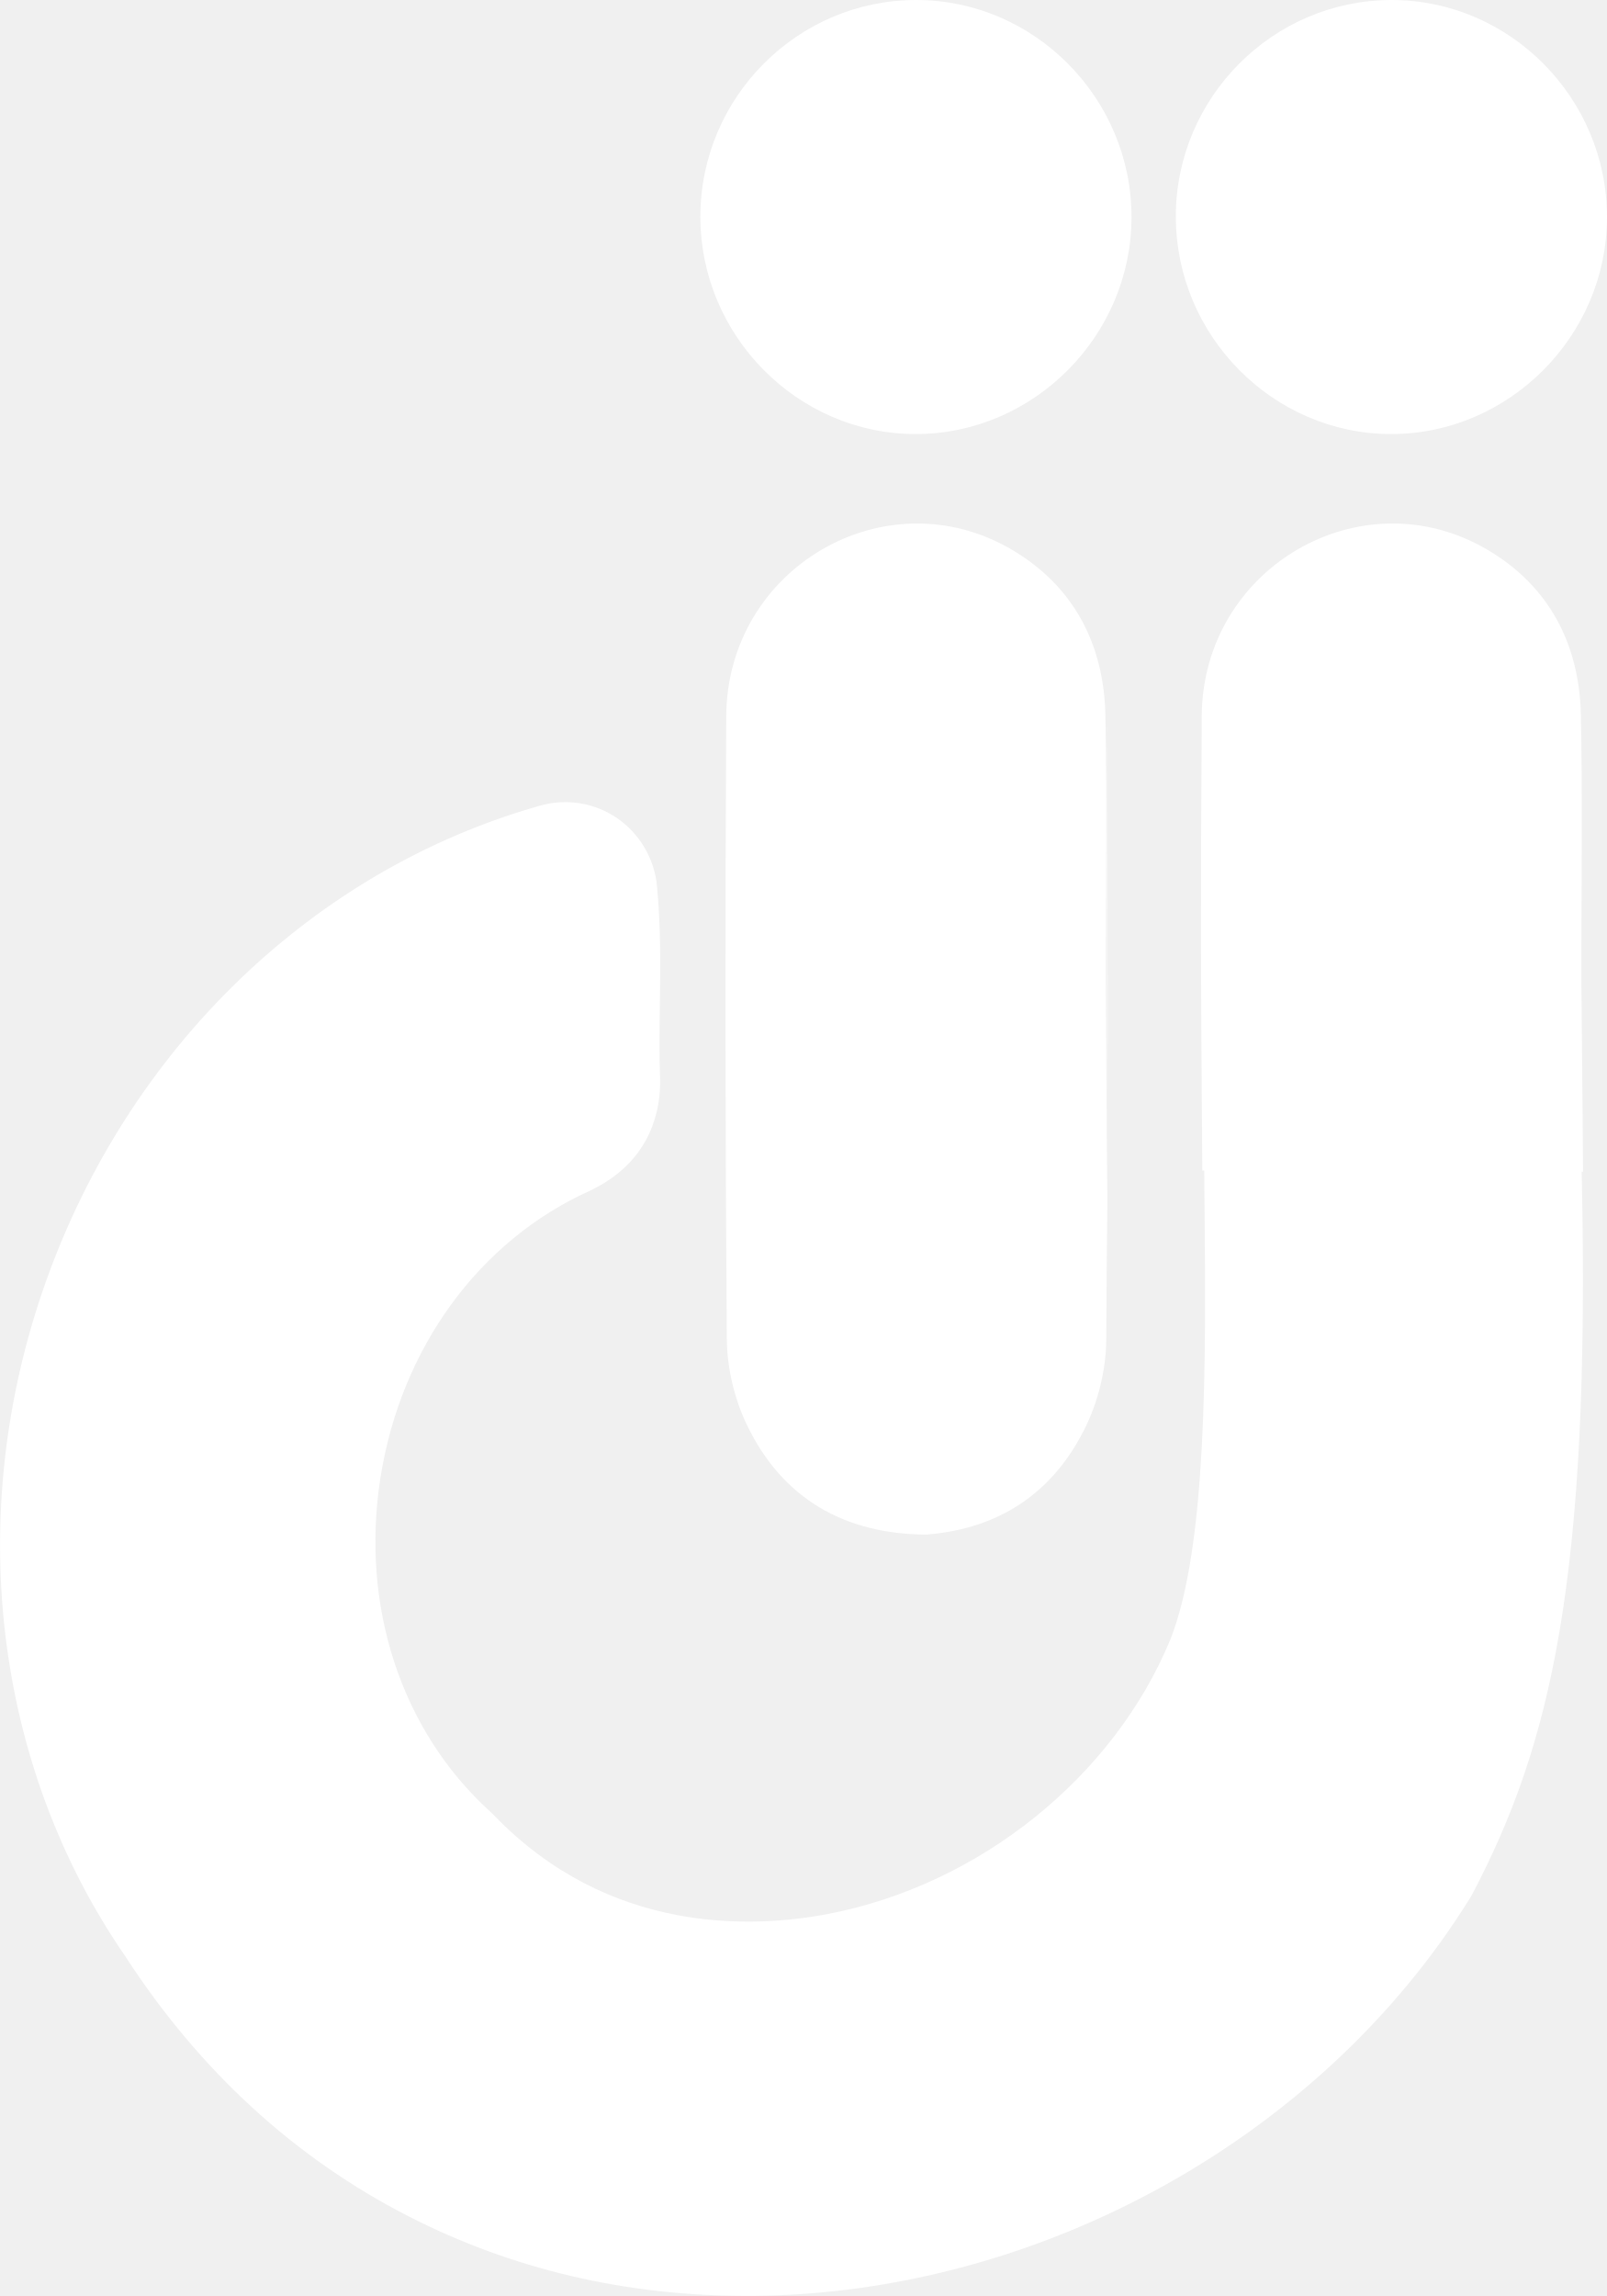
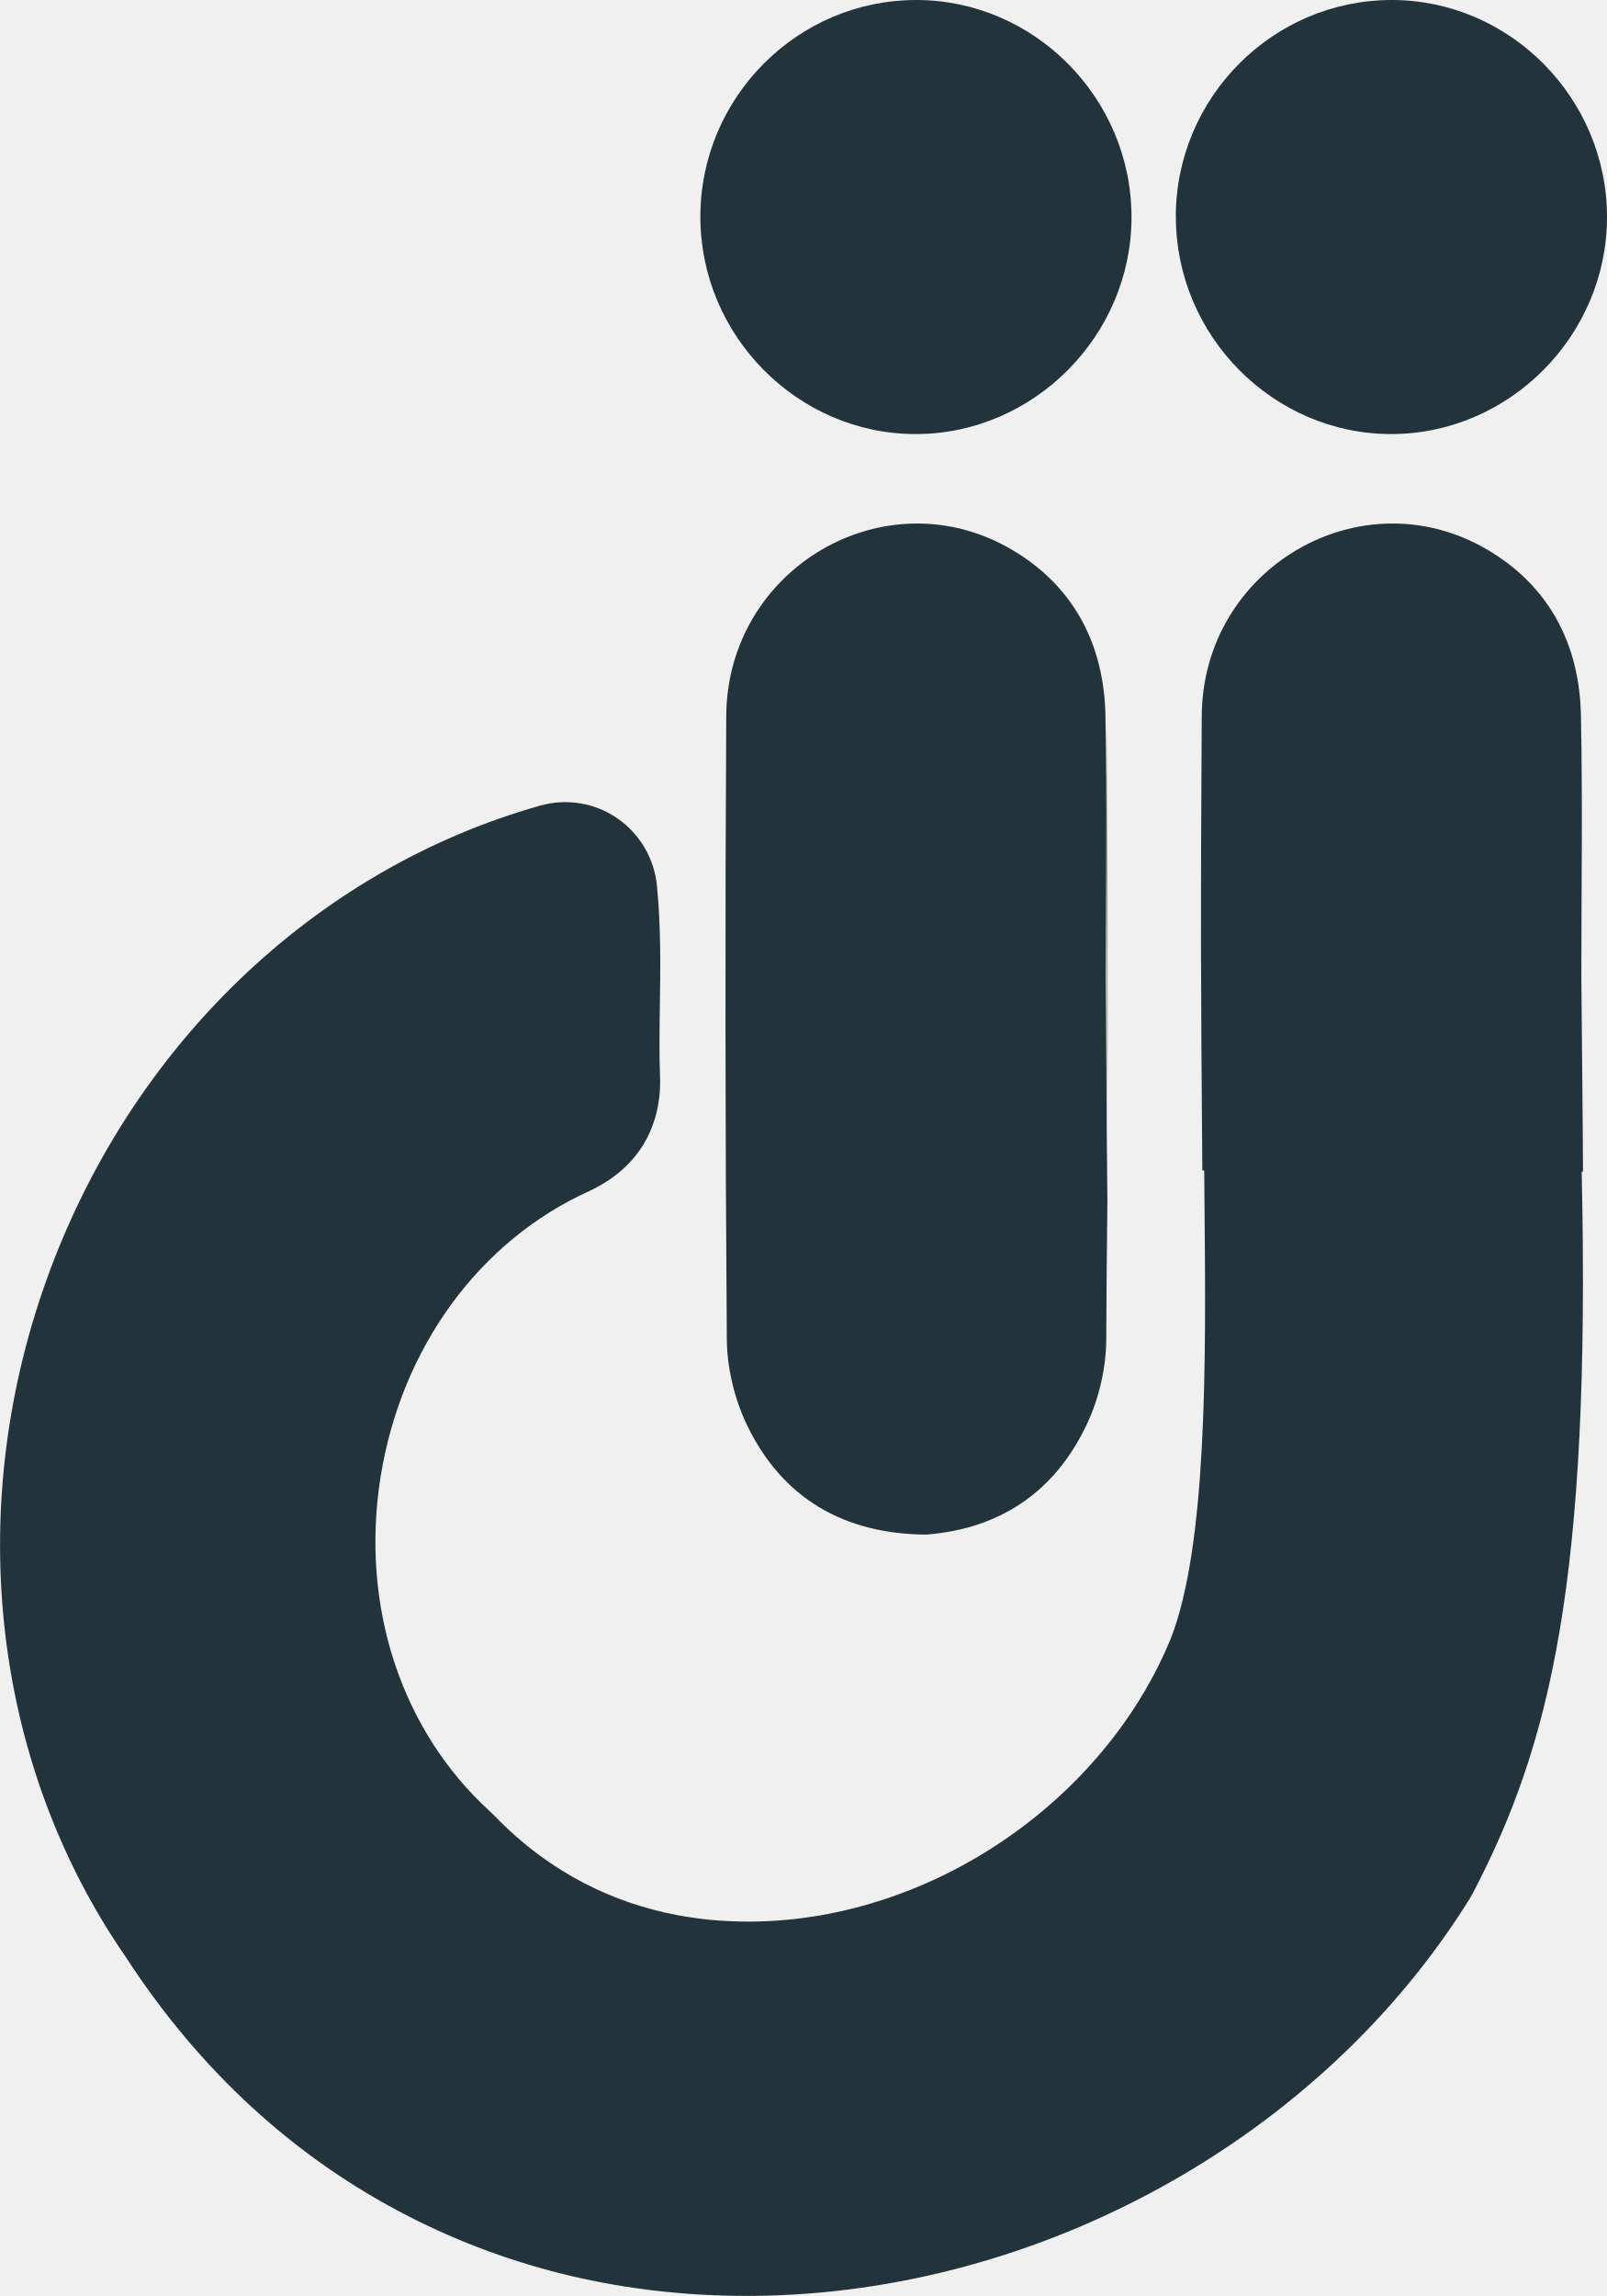
- <svg xmlns="http://www.w3.org/2000/svg" width="28" height="40" viewBox="0 0 28 40" fill="#000000">
-   <g clip-path="url(#clip0_109_1272)">
-     <path d="M12.203 3.774C12.204 1.697 13.895 0 15.963 0C18.022 0 19.716 1.709 19.715 3.784C19.714 5.851 18.009 7.563 15.953 7.562C13.897 7.561 12.202 5.849 12.203 3.774Z" fill="white" />
-     <path d="M27.582 20.415C27.582 19.903 27.553 17.163 27.553 17.029C27.553 15.507 27.576 13.983 27.545 12.461C27.52 11.218 26.988 10.206 25.911 9.574C23.714 8.286 20.954 9.894 20.939 12.473C20.918 16.093 20.921 16.773 20.949 20.393H20.982C20.984 20.618 20.985 20.847 20.988 21.08C21.01 23.69 21.038 26.937 20.391 28.565C19.399 30.964 17.059 32.84 14.428 33.344C13.115 33.596 10.612 33.708 8.605 31.623C8.581 31.598 8.556 31.575 8.53 31.551C6.988 30.145 6.278 27.974 6.629 25.743C6.986 23.482 8.35 21.613 10.279 20.744C10.302 20.734 10.324 20.723 10.346 20.711C11.367 20.194 11.508 19.306 11.502 18.823C11.502 18.809 11.502 18.796 11.501 18.781C11.485 18.378 11.491 17.966 11.497 17.53C11.507 16.858 11.516 16.162 11.447 15.436C11.402 14.96 11.148 14.528 10.757 14.257C10.365 13.987 9.874 13.905 9.416 14.034C5.475 15.144 2.254 18.243 0.801 22.324C-0.635 26.356 -0.117 30.75 2.186 34.086C3.475 36.073 5.134 37.596 7.119 38.612C8.917 39.532 10.895 39.998 13.004 39.998C13.046 39.998 13.088 39.998 13.131 39.998C18.126 39.954 23.023 37.238 25.606 33.079C25.628 33.044 25.648 33.009 25.667 32.973C27.004 30.409 27.718 27.563 27.559 20.413H27.584L27.582 20.415Z" fill="white" />
-     <path d="M20.487 3.774C20.488 1.697 22.18 0 24.248 0C26.307 0 28.001 1.709 28 3.784C27.999 5.851 26.294 7.563 24.238 7.562C22.182 7.561 20.487 5.849 20.488 3.774H20.487Z" fill="white" />
-     <path d="M19.285 12.487C19.306 16.106 19.303 19.727 19.275 23.346C19.271 23.84 19.145 24.372 18.934 24.819C18.369 26.011 17.408 26.629 16.162 26.733L16.142 26.735C14.719 26.728 13.624 26.111 13.005 24.805C12.793 24.359 12.668 23.827 12.664 23.332C12.636 19.713 12.633 16.093 12.654 12.473C12.669 9.895 15.429 8.286 17.626 9.574C18.703 10.206 19.235 11.218 19.26 12.461C19.291 13.984 19.268 15.507 19.268 17.029C19.268 17.162 19.297 21.764 19.297 22.277" fill="white" />
+ <svg xmlns="http://www.w3.org/2000/svg" width="28" height="40" viewBox="0 0 28 40" fill="none">
+   <g clip-path="url(#clip0_125_2279)">
+     <path d="M12.203 3.774C12.204 1.697 13.895 0 15.963 0C18.022 0 19.716 1.709 19.715 3.784C19.714 5.851 18.009 7.563 15.953 7.562C13.897 7.561 12.202 5.849 12.203 3.774Z" fill="#22333B" />
+     <path d="M27.582 20.415C27.582 19.903 27.553 17.163 27.553 17.029C27.553 15.507 27.577 13.983 27.546 12.461C27.52 11.218 26.989 10.206 25.911 9.574C23.715 8.286 20.954 9.894 20.939 12.473C20.918 16.093 20.921 16.773 20.949 20.393H20.982C20.984 20.618 20.985 20.847 20.988 21.08C21.011 23.69 21.039 26.937 20.392 28.565C19.4 30.964 17.06 32.84 14.428 33.344C13.115 33.596 10.612 33.708 8.605 31.623C8.581 31.598 8.557 31.575 8.53 31.551C6.989 30.145 6.278 27.974 6.629 25.743C6.987 23.482 8.35 21.613 10.28 20.744C10.302 20.734 10.324 20.723 10.347 20.711C11.367 20.194 11.508 19.306 11.502 18.823C11.502 18.809 11.502 18.796 11.501 18.781C11.485 18.378 11.491 17.966 11.497 17.53C11.507 16.858 11.517 16.162 11.447 15.436C11.402 14.96 11.149 14.528 10.757 14.257C10.365 13.987 9.875 13.905 9.416 14.034C5.475 15.144 2.254 18.243 0.801 22.324C-0.635 26.356 -0.117 30.75 2.186 34.086C3.475 36.073 5.134 37.596 7.119 38.612C8.917 39.532 10.896 39.998 13.004 39.998C13.047 39.998 13.088 39.998 13.131 39.998C18.127 39.954 23.023 37.238 25.607 33.079C25.628 33.044 25.648 33.009 25.667 32.973C27.004 30.409 27.719 27.563 27.559 20.413H27.584L27.582 20.415Z" fill="#22333B" />
+     <path d="M20.487 3.774C20.488 1.697 22.18 0 24.248 0C26.307 0 28.001 1.709 28 3.784C27.999 5.851 26.294 7.563 24.238 7.562C22.182 7.561 20.487 5.849 20.488 3.774H20.487Z" fill="#22333B" />
+     <path d="M19.285 12.487C19.306 16.106 19.303 19.727 19.275 23.346C19.271 23.84 19.146 24.372 18.934 24.819C18.369 26.011 17.408 26.629 16.162 26.733L16.142 26.735C14.719 26.728 13.624 26.111 13.005 24.805C12.794 24.359 12.668 23.827 12.664 23.332C12.636 19.713 12.633 16.093 12.654 12.473C12.669 9.895 15.429 8.286 17.626 9.574C18.704 10.206 19.235 11.218 19.261 12.461C19.292 13.984 19.268 15.507 19.268 17.029C19.268 17.162 19.297 21.764 19.297 22.277" fill="#22333B" />
  </g>
  <defs>
-     <clipPath id="clip0_109_1272">
-       <rect width="28" height="40" fill="#000000" />
+     <clipPath id="clip0_125_2279">
+       <rect width="28" height="40" fill="white" />
    </clipPath>
  </defs>
</svg>
